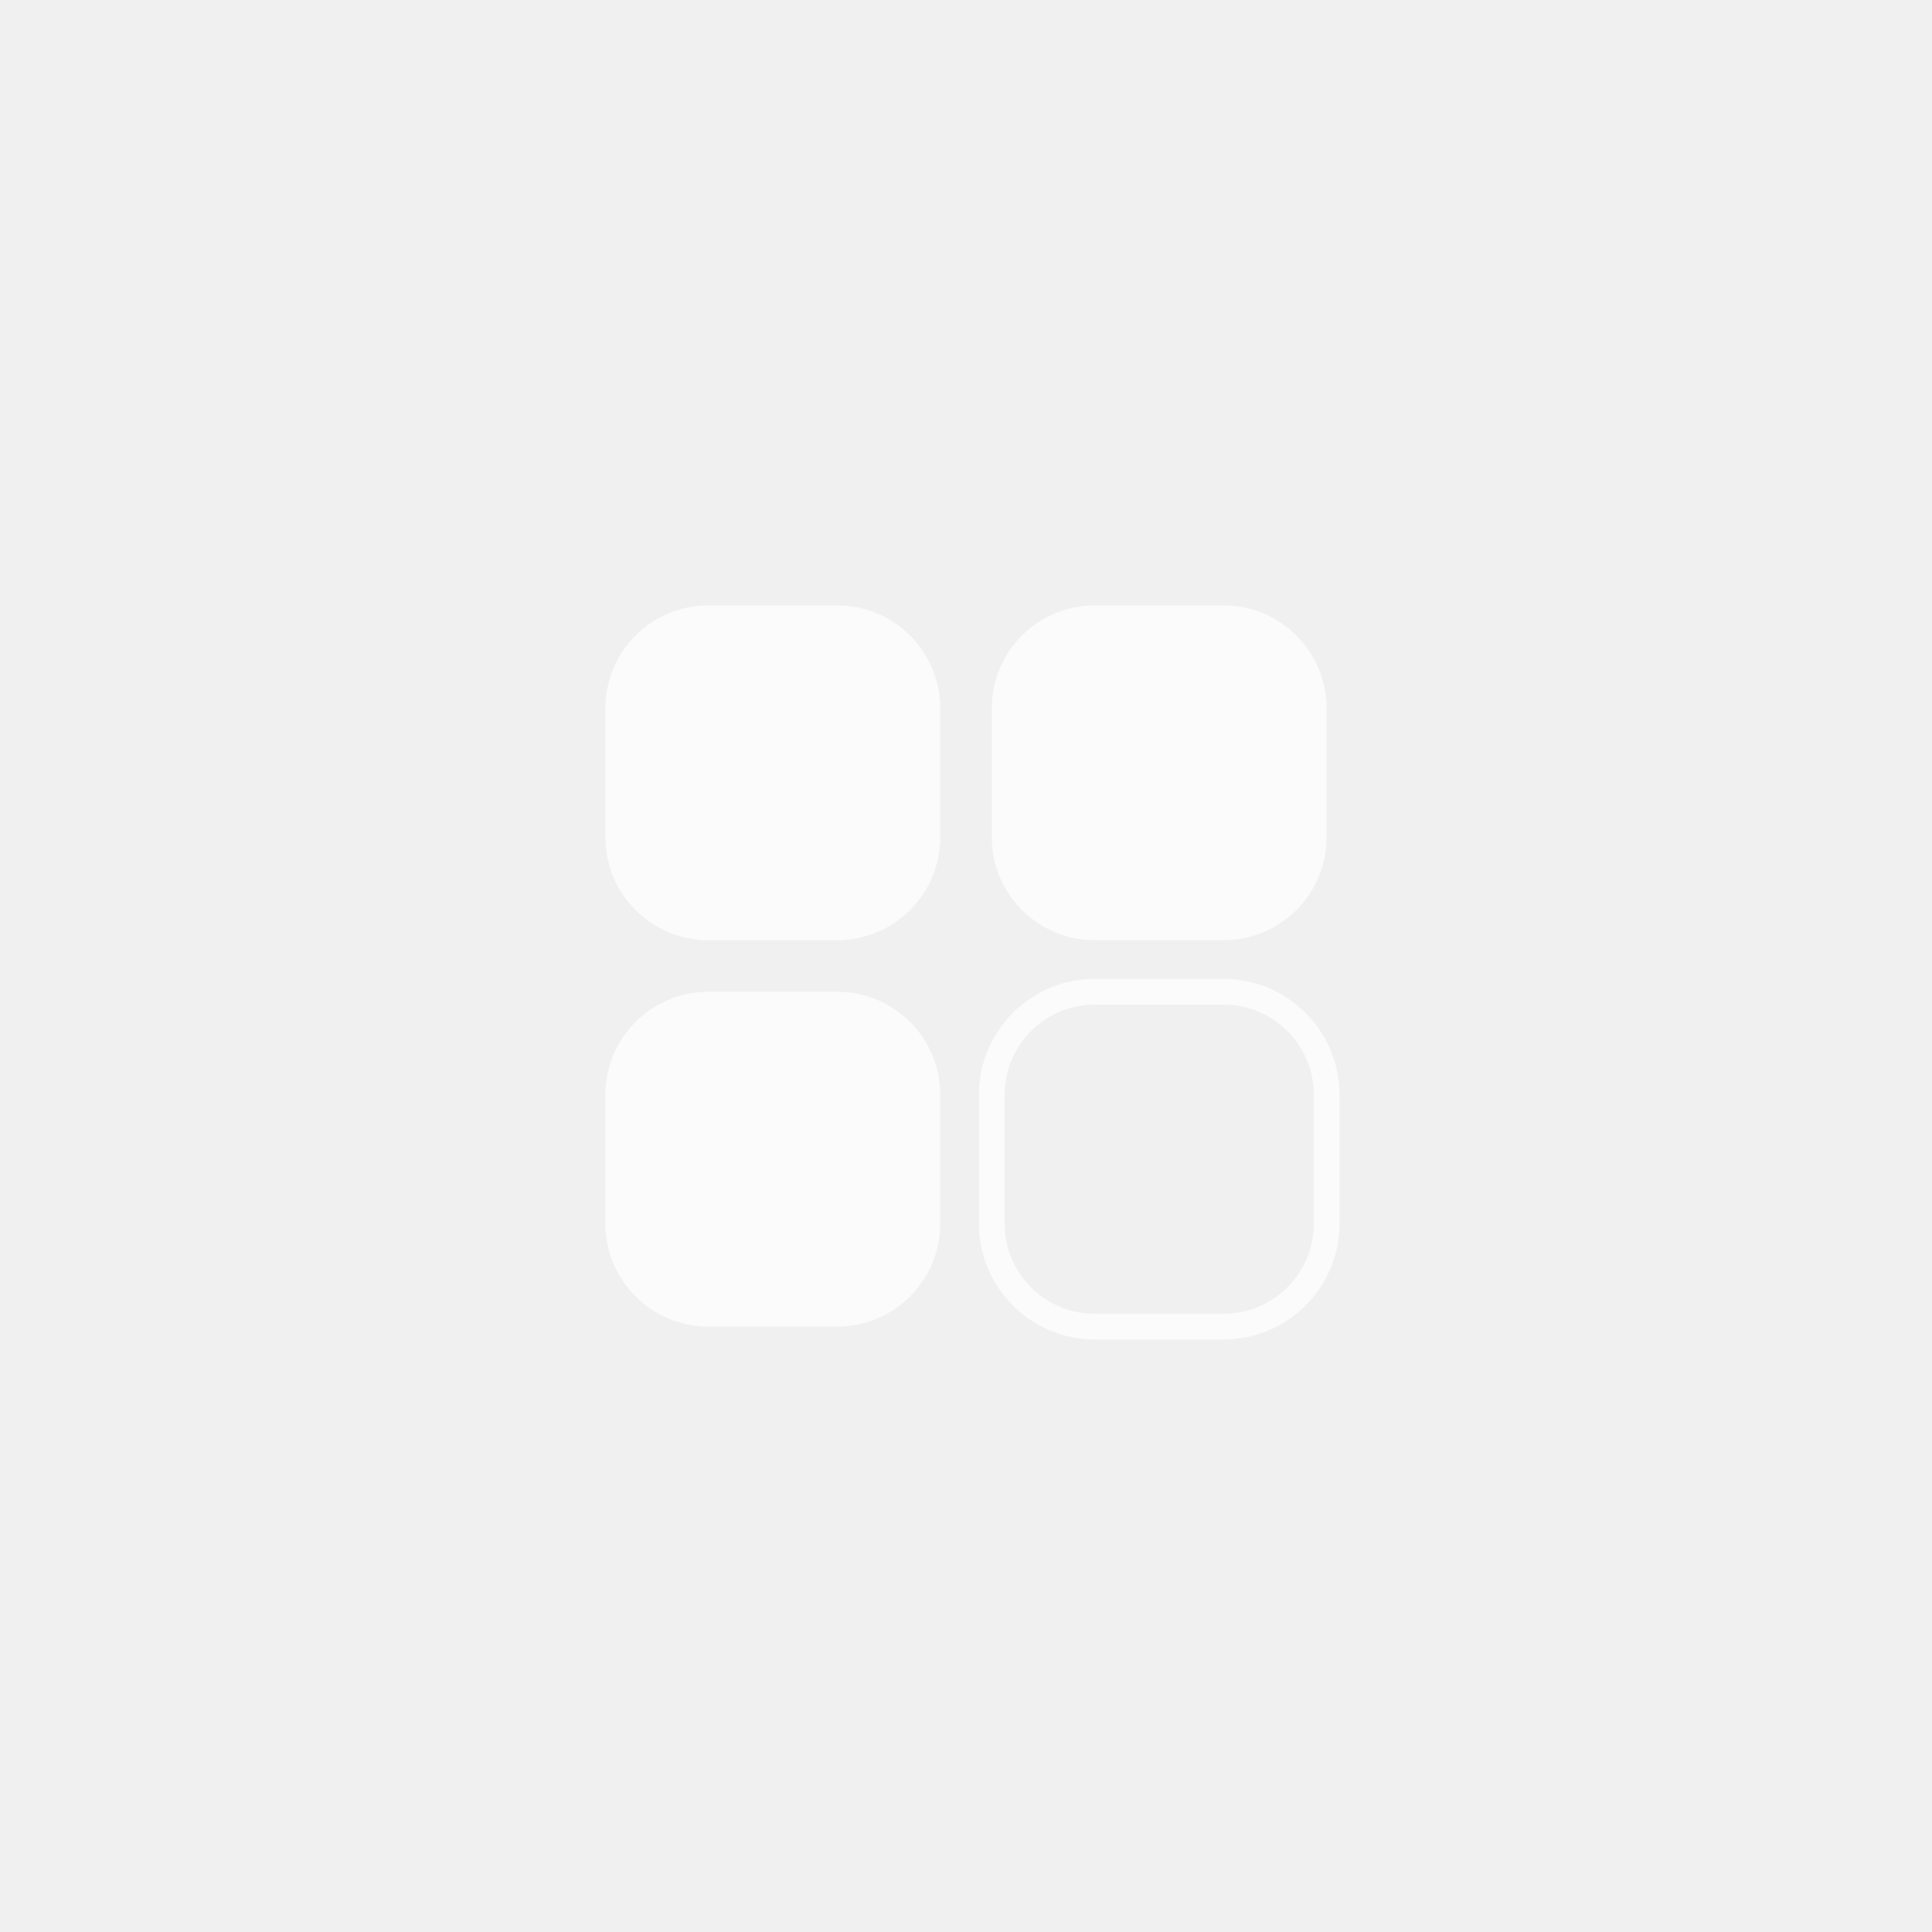
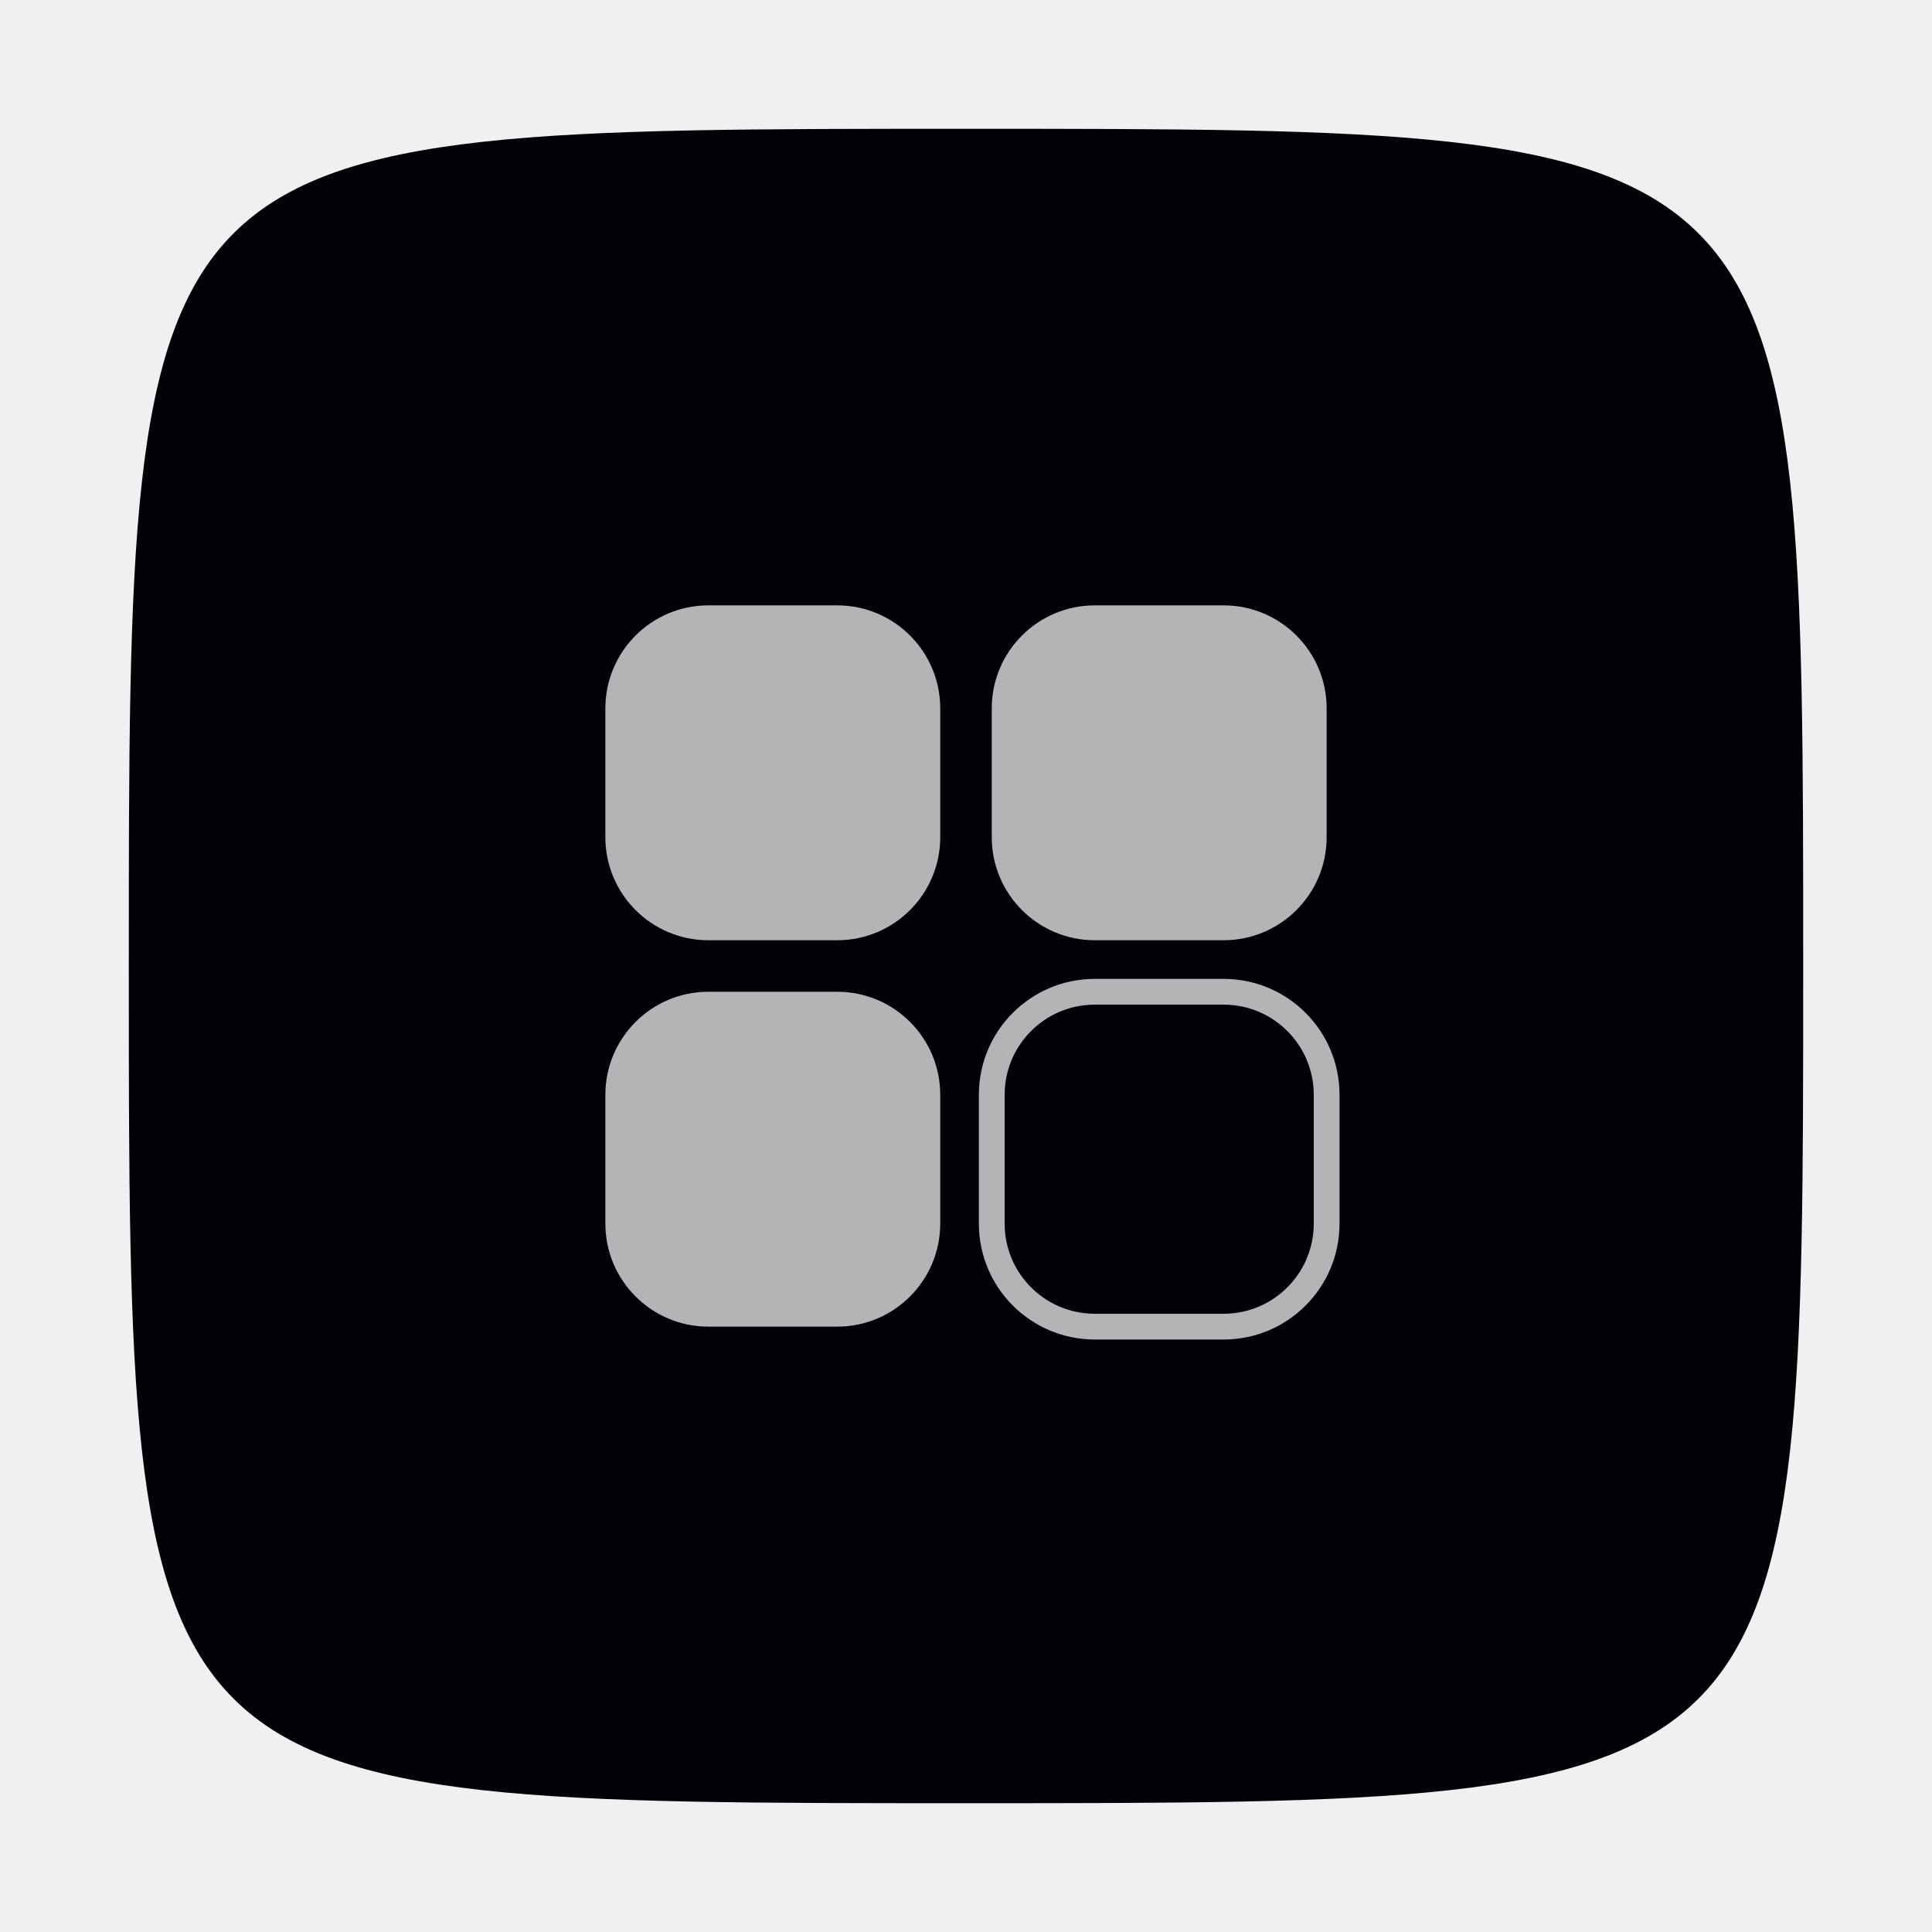
<svg xmlns="http://www.w3.org/2000/svg" width="108" height="108" viewBox="0 0 150 150">
+   <path fill="#010208" d="M 10,75 C 10,10 10,10 75,10 C 140,10 140,10 140,75 C 140,140 140,140 75,140 C 10,140 10,140 10,75 Z" />
  <path fill="#FFFFFF" fill-opacity="0.7" d="M47,55C47,50.582 50.582,47 55,47H65C69.418,47 73,50.582 73,55V65C73,69.418 69.418,73 65,73H55C50.582,73 47,69.418 47,65Z" />
  <path fill="#FFFFFF" fill-opacity="0.7" d="M77,55C77,50.582 80.582,47 85,47H95C99.418,47 103,50.582 103,55V65C103,69.418 99.418,73 95,73H85C80.582,73 77,69.418 77,65Z" />
  <path fill="#FFFFFF" fill-opacity="0.7" d="M47,85C47,80.582 50.582,77 55,77H65C69.418,77 73,80.582 73,85V95C73,99.418 69.418,103 65,103H55C50.582,103 47,99.418 47,95Z" />
  <path fill="none" stroke="#FFFFFF" stroke-width="2" stroke-opacity="0.7" d="M77,85C77,80.582 80.582,77 85,77H95C99.418,77 103,80.582 103,85V95C103,99.418 99.418,103 95,103H85C80.582,103 77,99.418 77,95Z" />
</svg>
